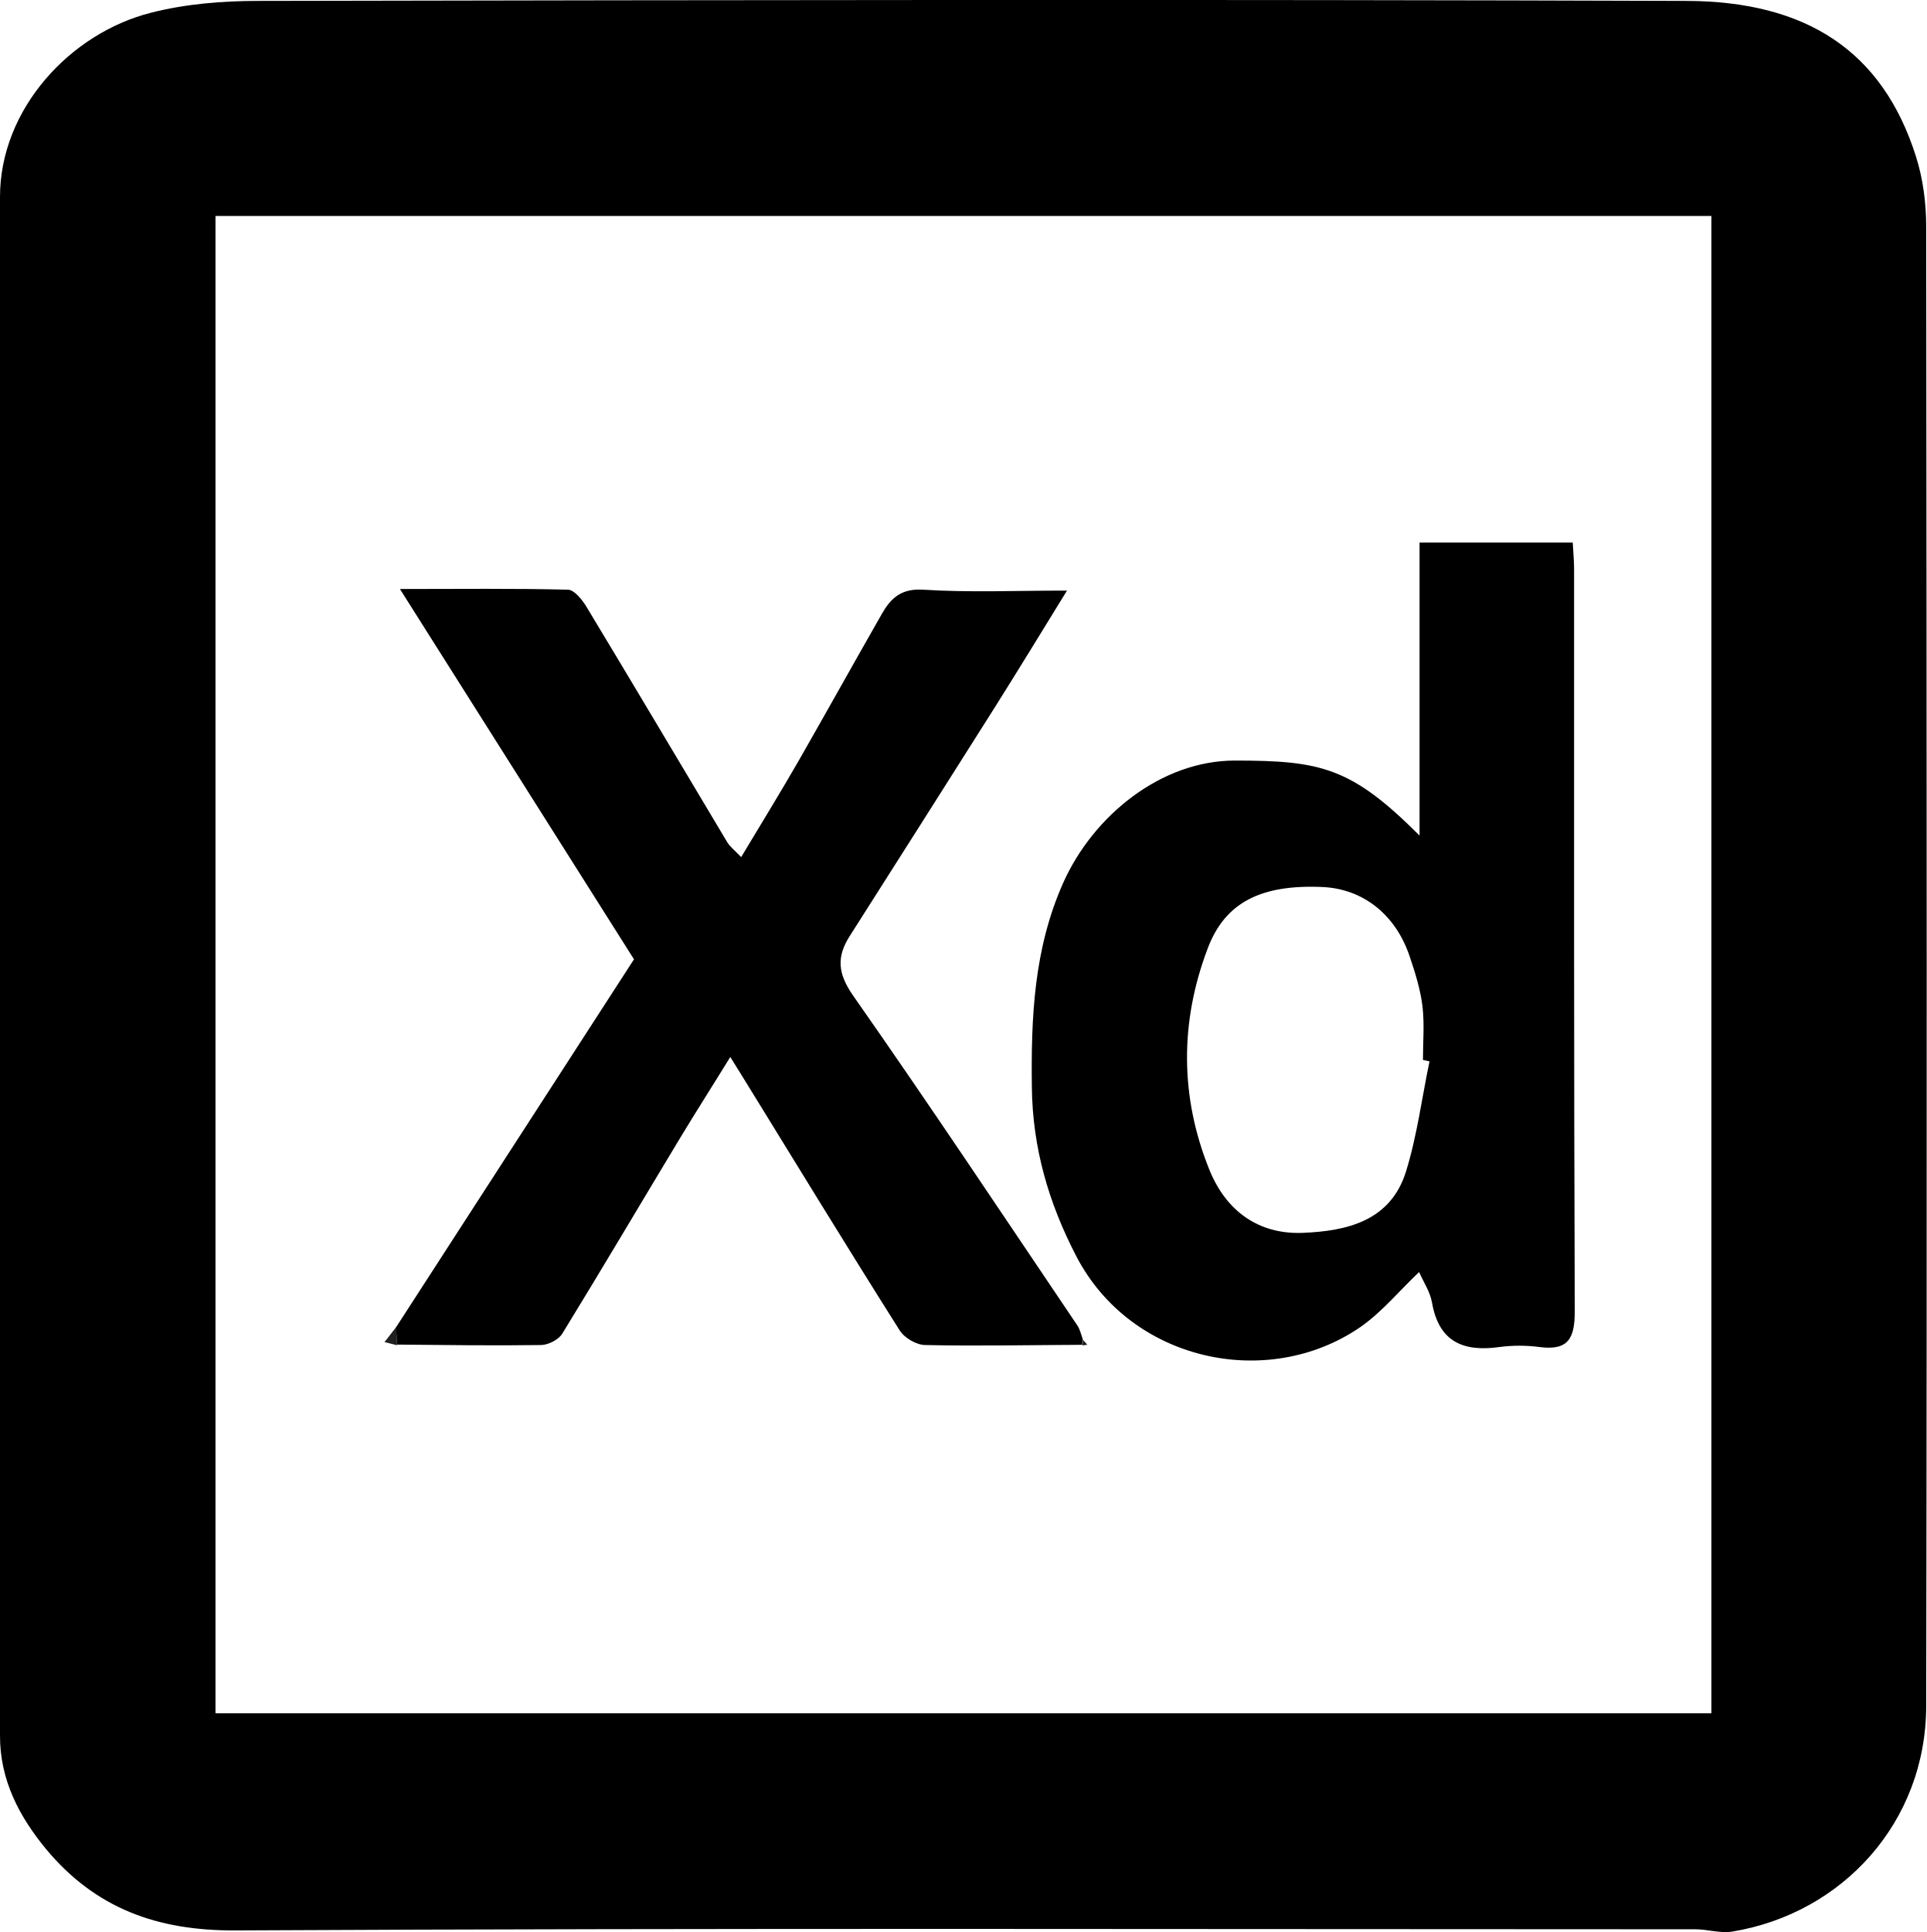
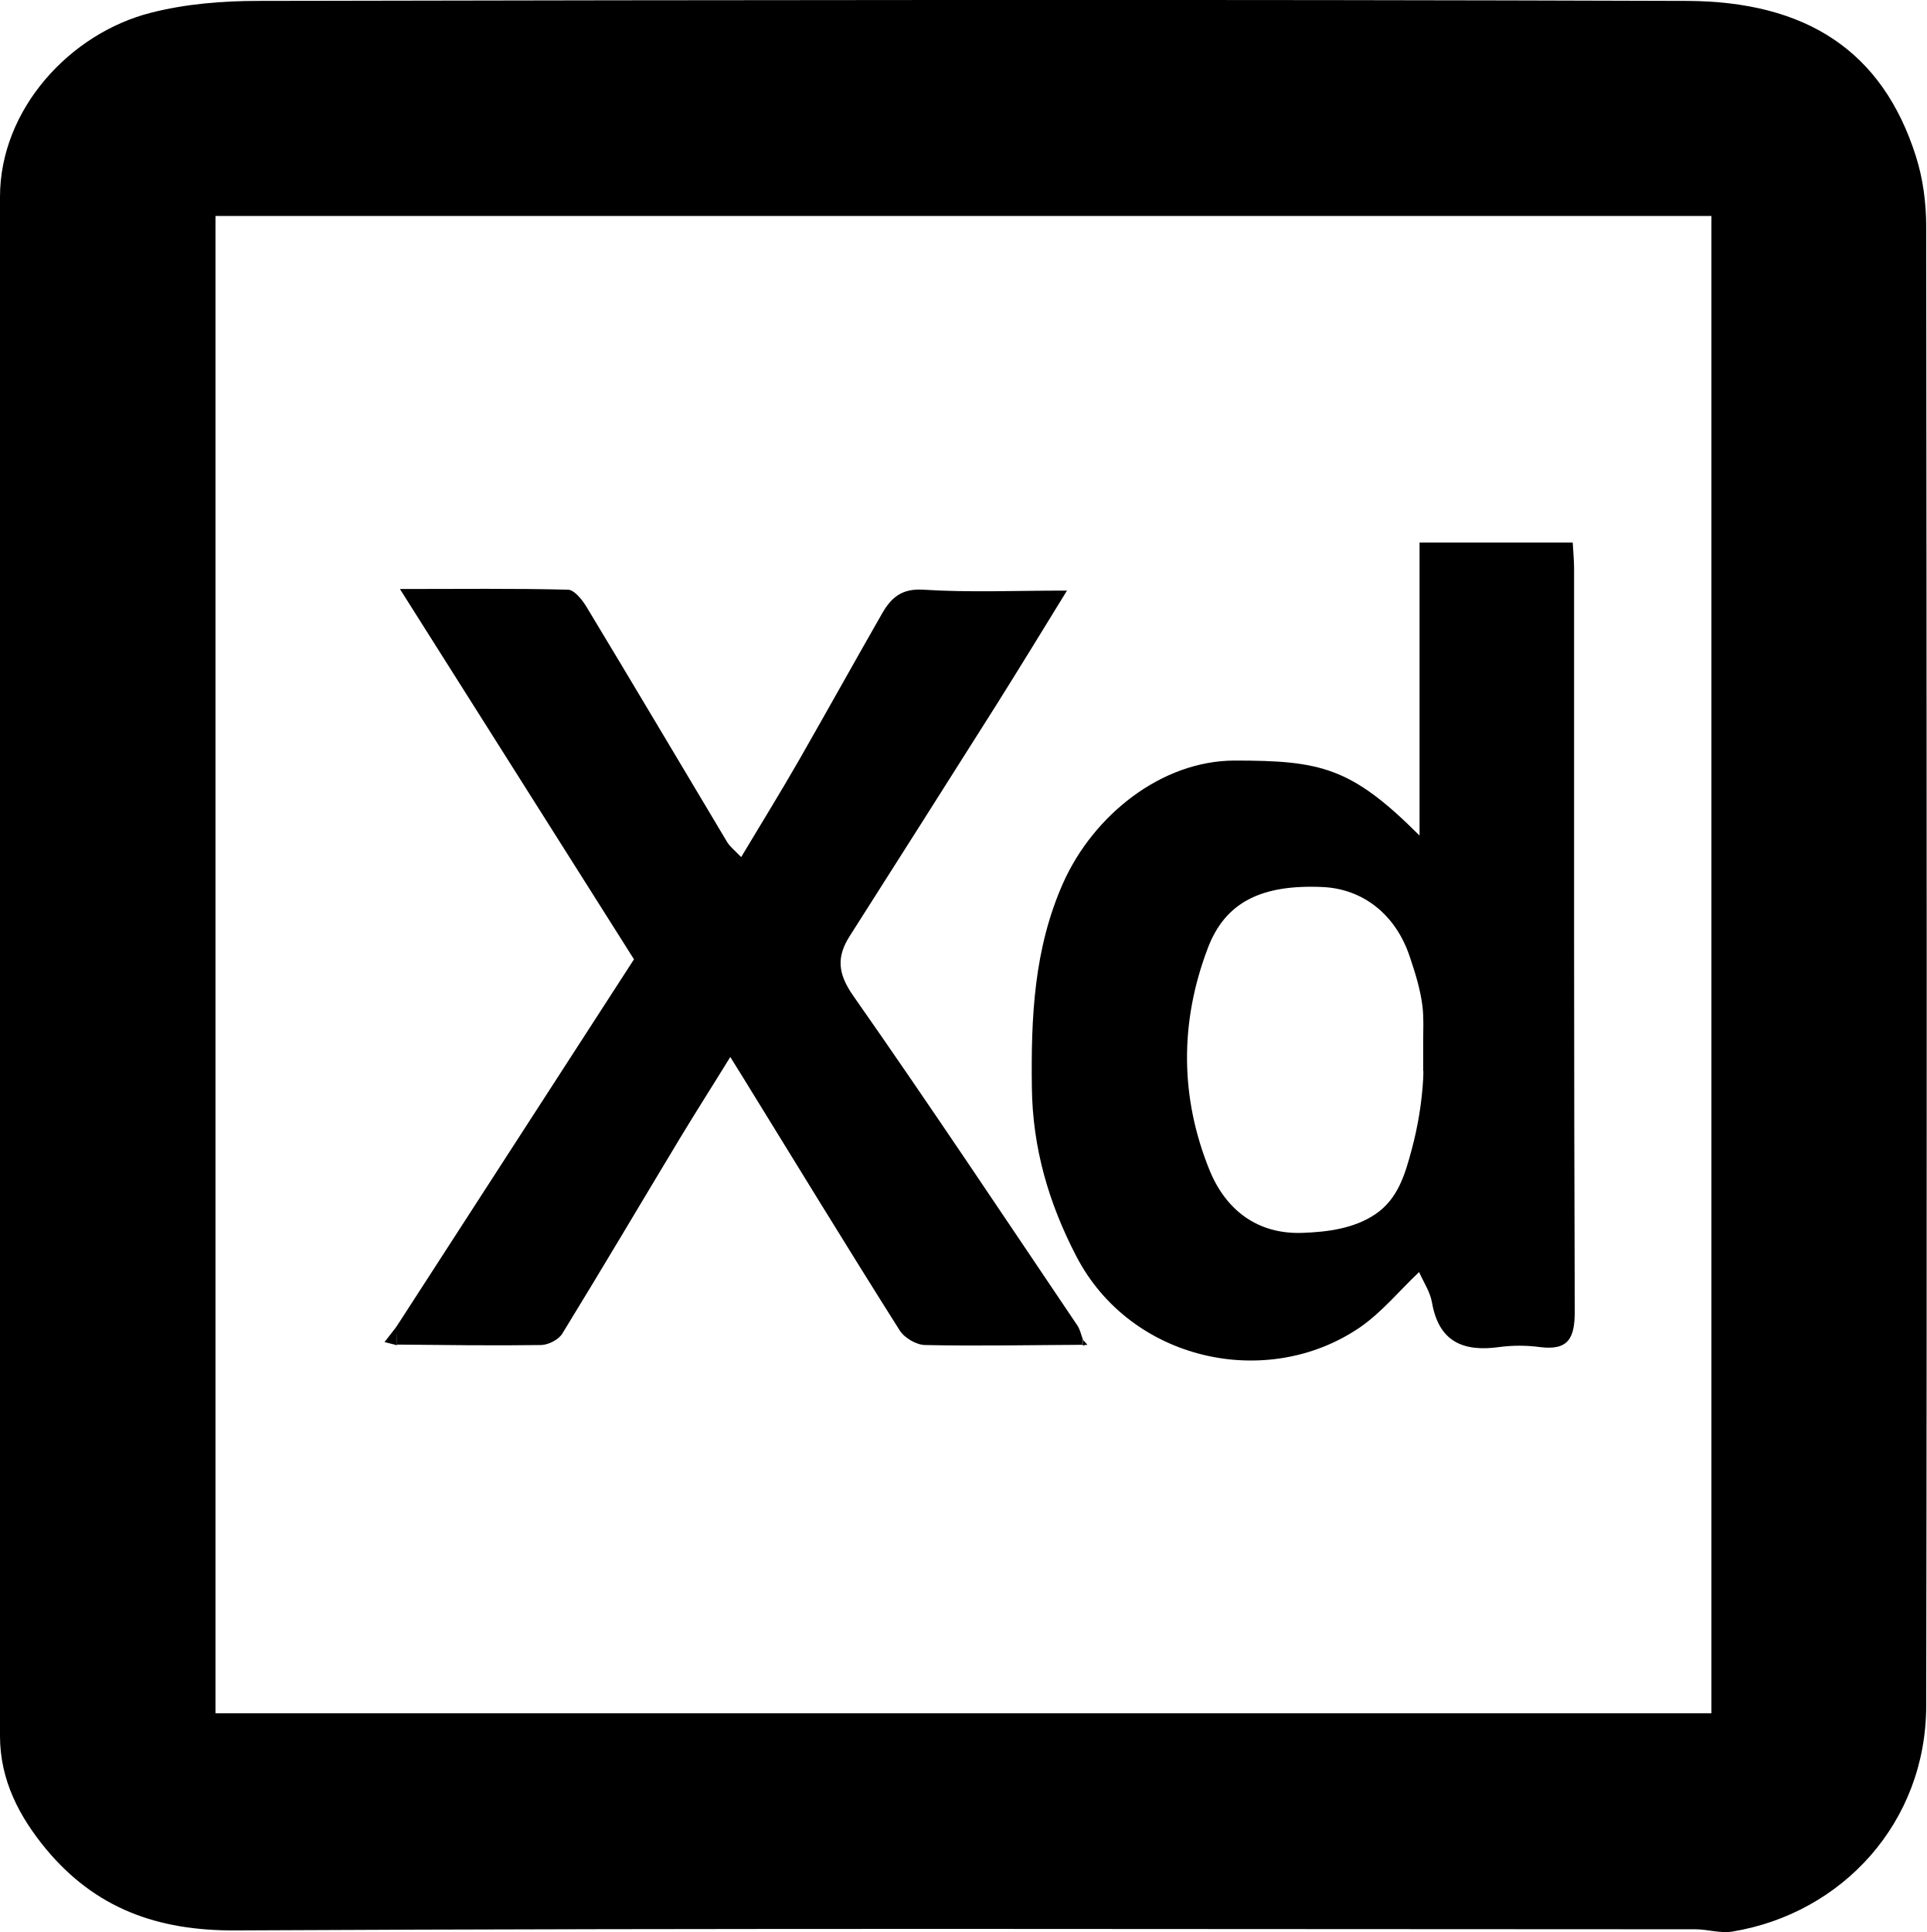
<svg xmlns="http://www.w3.org/2000/svg" id="_레이어_1" data-name="레이어 1" viewBox="0 0 85.04 85.25">
-   <defs>
-     <style>
-       .cls-1 {
-         fill: #1f1f1f;
-       }
-     </style>
-   </defs>
  <path d="m0,42.58C0,31.28,0,19.99,0,8.69,0,4.81,3.1,1.46,6.67.56,8.2.17,9.82.04,11.4.04,32.41,0,53.43-.03,74.44.04c5.26.02,8.64,2.19,10.12,6.87.31.98.45,2.05.45,3.08.02,21.76.04,43.51,0,65.27,0,5.15-3.7,9.17-8.55,9.97-.53.09-1.09-.1-1.64-.1-21.48,0-42.96-.06-64.43.05-3.46.02-6.18-.98-8.35-3.58C.85,80.16,0,78.55,0,76.6c0-11.34,0-22.68,0-34.02Zm9.51,33.02h66.02V9.53H9.51v66.07Z" />
-   <path d="m62.65,36.85v-12.91h6.76c.02.38.06.78.06,1.17,0,10.92-.01,21.83.03,32.75,0,1.19-.28,1.74-1.54,1.58-.59-.08-1.21-.08-1.8,0-1.59.22-2.66-.24-2.96-1.96-.08-.47-.37-.9-.57-1.35-.86.81-1.64,1.77-2.61,2.44-4.1,2.8-10.12,1.49-12.52-3.14-1.22-2.35-1.93-4.78-1.96-7.45-.04-3.1.09-6.13,1.39-9.04,1.33-2.96,4.32-5.38,7.57-5.38,3.8,0,5.14.3,8.14,3.3Zm.42,9.98c-.09-.02-.18-.04-.27-.06,0-.79.07-1.58-.02-2.36-.09-.74-.32-1.48-.56-2.19-.62-1.87-2.07-3-3.85-3.08-2.69-.12-4.3.66-5.07,2.71-1.23,3.24-1.23,6.55.08,9.78.72,1.77,2.13,2.85,4.12,2.77,1.96-.08,3.87-.53,4.55-2.7.49-1.58.7-3.24,1.04-4.87Z" />
+   <path d="m62.65,36.85v-12.91h6.76c.02.38.06.78.06,1.17,0,10.92-.01,21.83.03,32.75,0,1.19-.28,1.74-1.54,1.58-.59-.08-1.21-.08-1.8,0-1.59.22-2.66-.24-2.96-1.96-.08-.47-.37-.9-.57-1.35-.86.81-1.64,1.77-2.61,2.44-4.1,2.8-10.12,1.49-12.52-3.14-1.22-2.35-1.93-4.78-1.96-7.45-.04-3.1.09-6.13,1.39-9.04,1.33-2.96,4.32-5.38,7.57-5.38,3.8,0,5.14.3,8.14,3.3Zm.16,10.42c0-.43,0-.86,0-1.29,0-.52.03-1.05-.03-1.57-.09-.74-.32-1.48-.56-2.19-.62-1.87-2.07-3-3.85-3.08-2.69-.12-4.3.66-5.07,2.71-1.23,3.24-1.23,6.55.08,9.78.72,1.77,2.13,2.85,4.12,2.77,1.09-.04,2.25-.19,3.18-.81,1.02-.68,1.33-1.77,1.63-2.89.27-1.01.44-2.05.5-3.09,0-.11.01-.22.01-.34Z" />
  <path d="m17.49,58.55c3.5-5.41,7-10.82,10.49-16.22-3.39-5.36-6.78-10.73-10.33-16.34,2.65,0,5.03-.03,7.41.03.28,0,.63.44.82.75,2.09,3.46,4.15,6.94,6.22,10.4.12.19.31.34.61.65.88-1.47,1.74-2.86,2.56-4.29,1.23-2.15,2.43-4.31,3.66-6.46.39-.68.85-1.11,1.81-1.05,2.03.13,4.07.04,6.35.04-1.1,1.79-2.11,3.44-3.14,5.08-2.14,3.39-4.29,6.77-6.44,10.15-.59.92-.55,1.65.14,2.64,3.37,4.81,6.62,9.7,9.9,14.56.12.18.16.4.24.61-.02.08-.03.16-.02.24-2.31.01-4.62.06-6.93.01-.39,0-.92-.31-1.13-.64-2.34-3.7-4.62-7.44-6.92-11.17-.14-.22-.28-.45-.56-.9-.8,1.3-1.53,2.44-2.23,3.6-1.73,2.87-3.43,5.75-5.18,8.6-.16.27-.61.5-.93.51-2.13.03-4.25,0-6.38-.02,0-.27-.02-.54-.03-.81Z" />
-   <path class="cls-1" d="m17.49,58.55c0,.27.02.54.03.81-.18-.05-.36-.09-.55-.14.17-.22.35-.45.52-.67Z" />
-   <path class="cls-1" d="m47.78,59.36c0-.08,0-.16.02-.24.06.07.13.15.19.22-.07,0-.14.02-.21.03Z" />
+   <path d="m17.49,58.55c0,.27.02.54.03.81-.18-.05-.36-.09-.55-.14.17-.22.35-.45.52-.67Z" />
+   <path d="m47.78,59.36c0-.08,0-.16.02-.24.06.07.13.15.19.22-.07,0-.14.02-.21.03Z" />
</svg>
